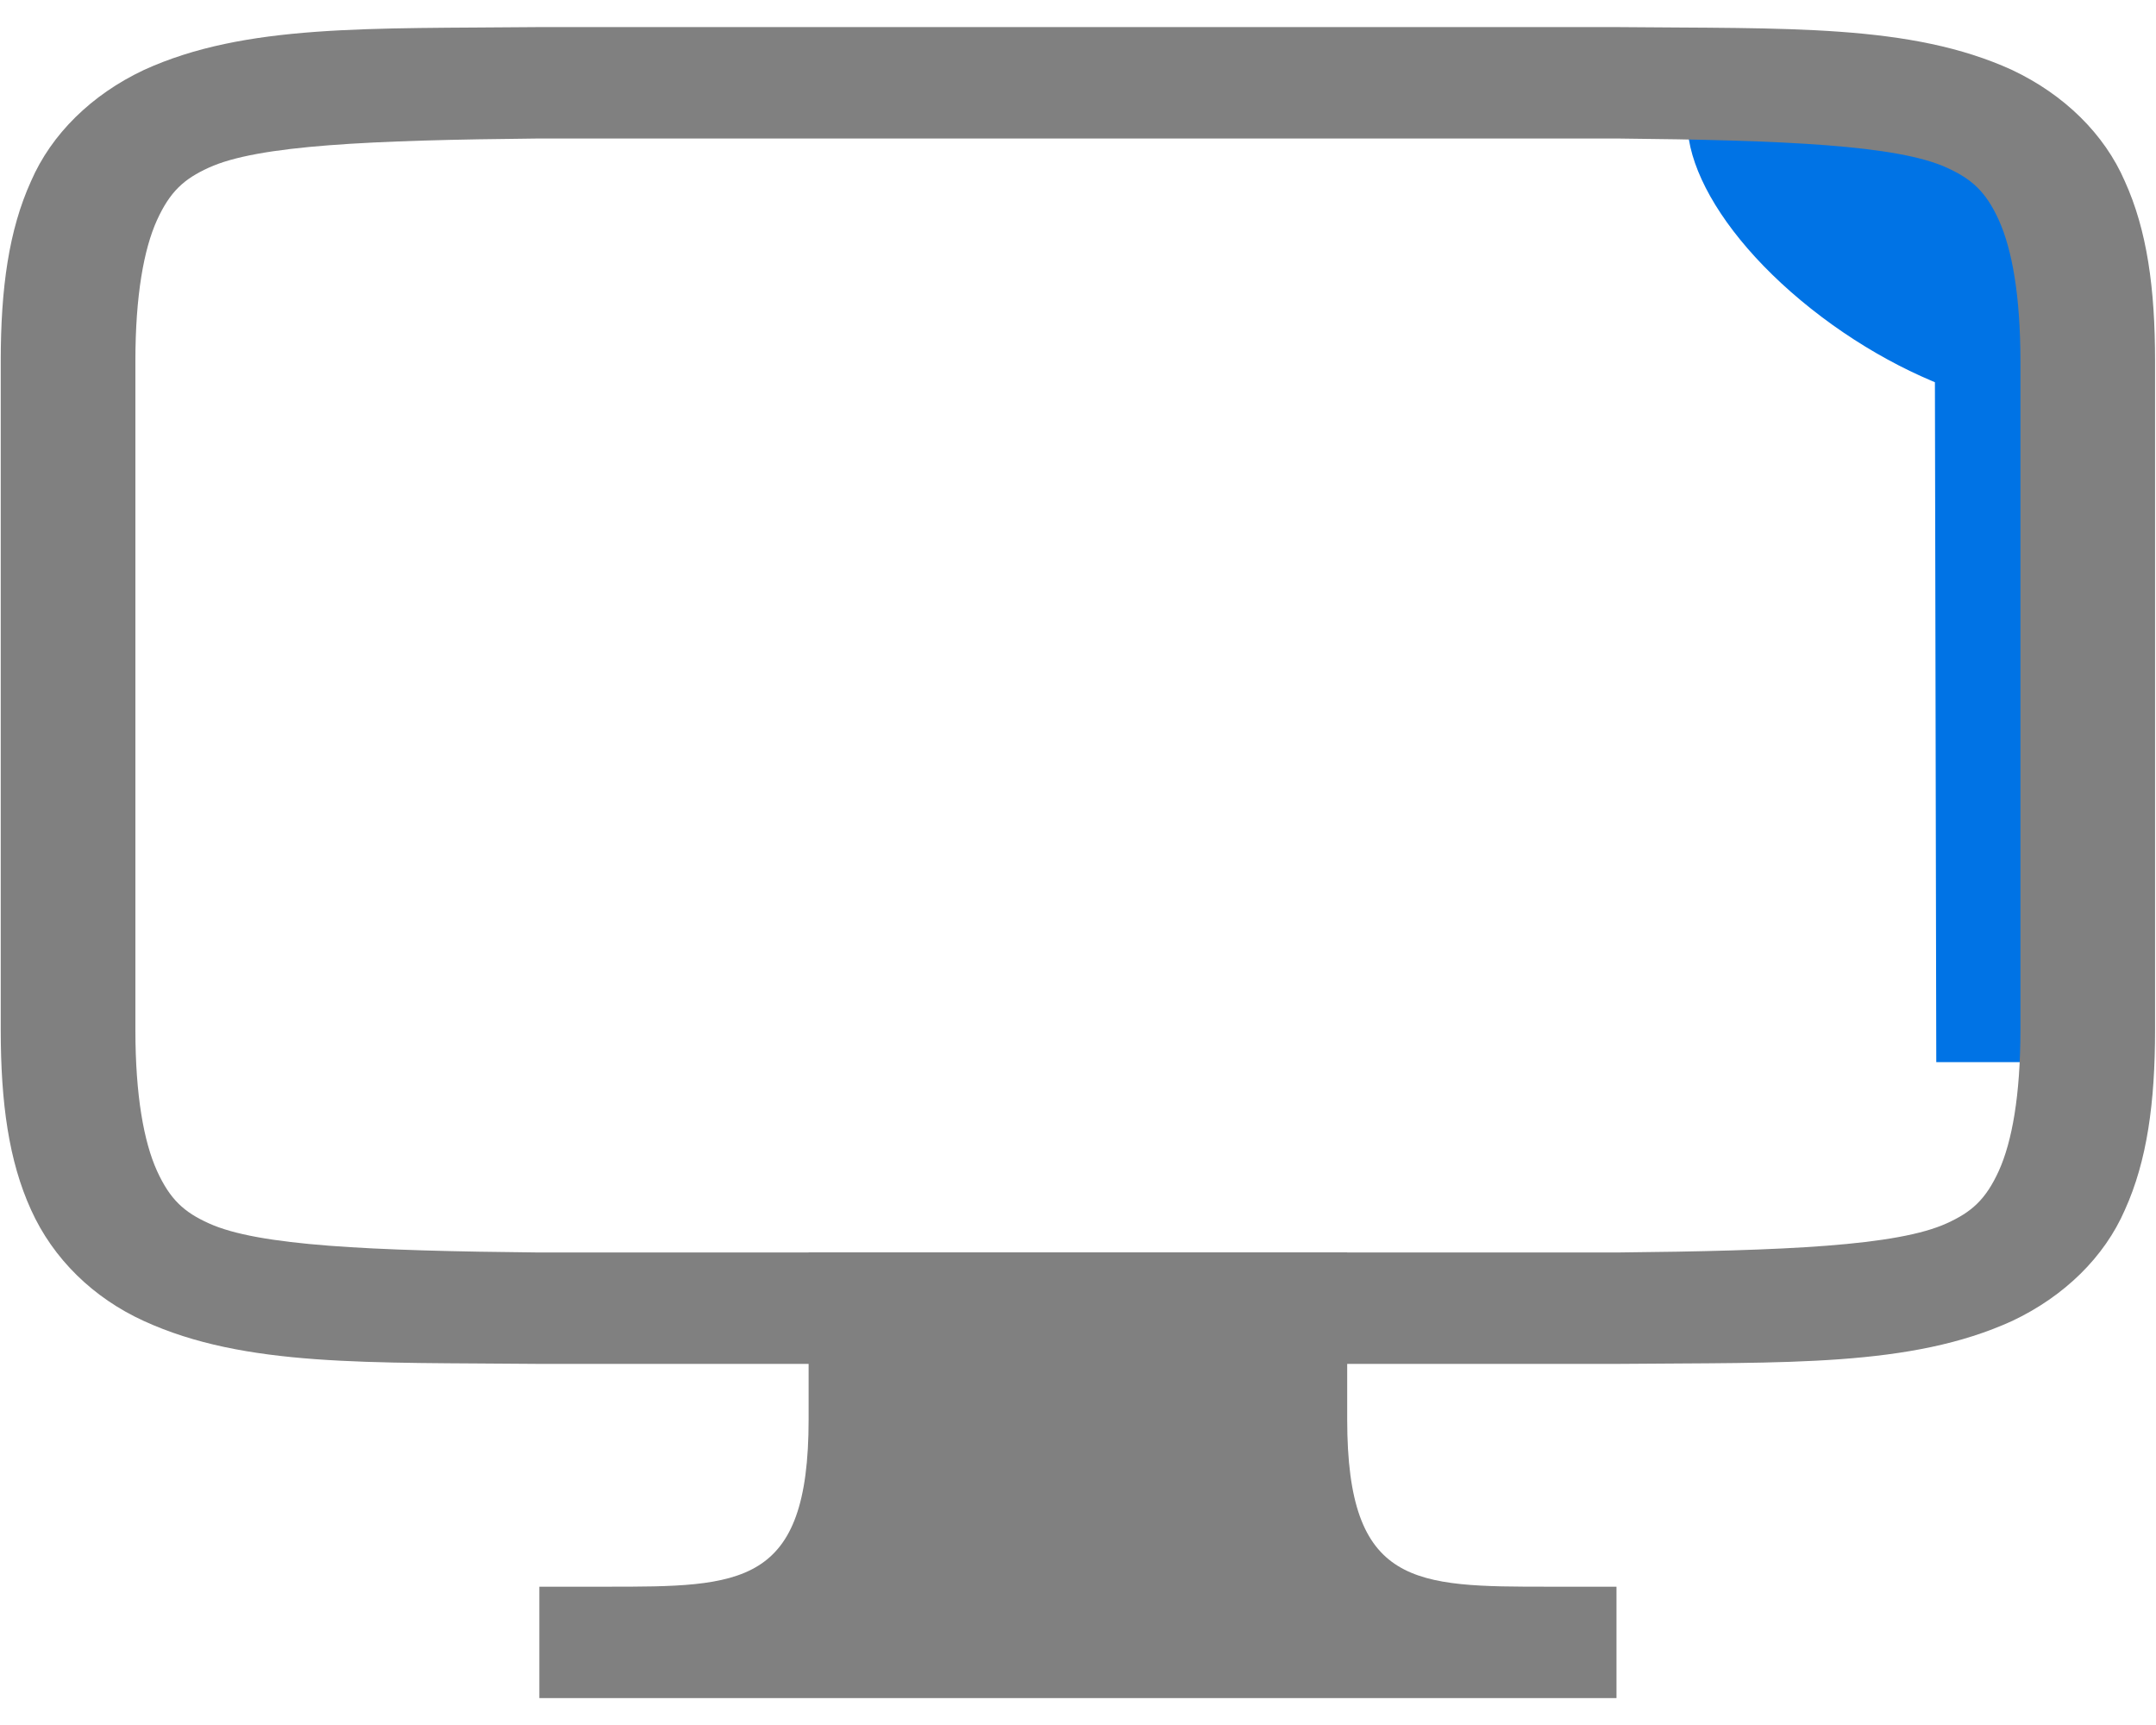
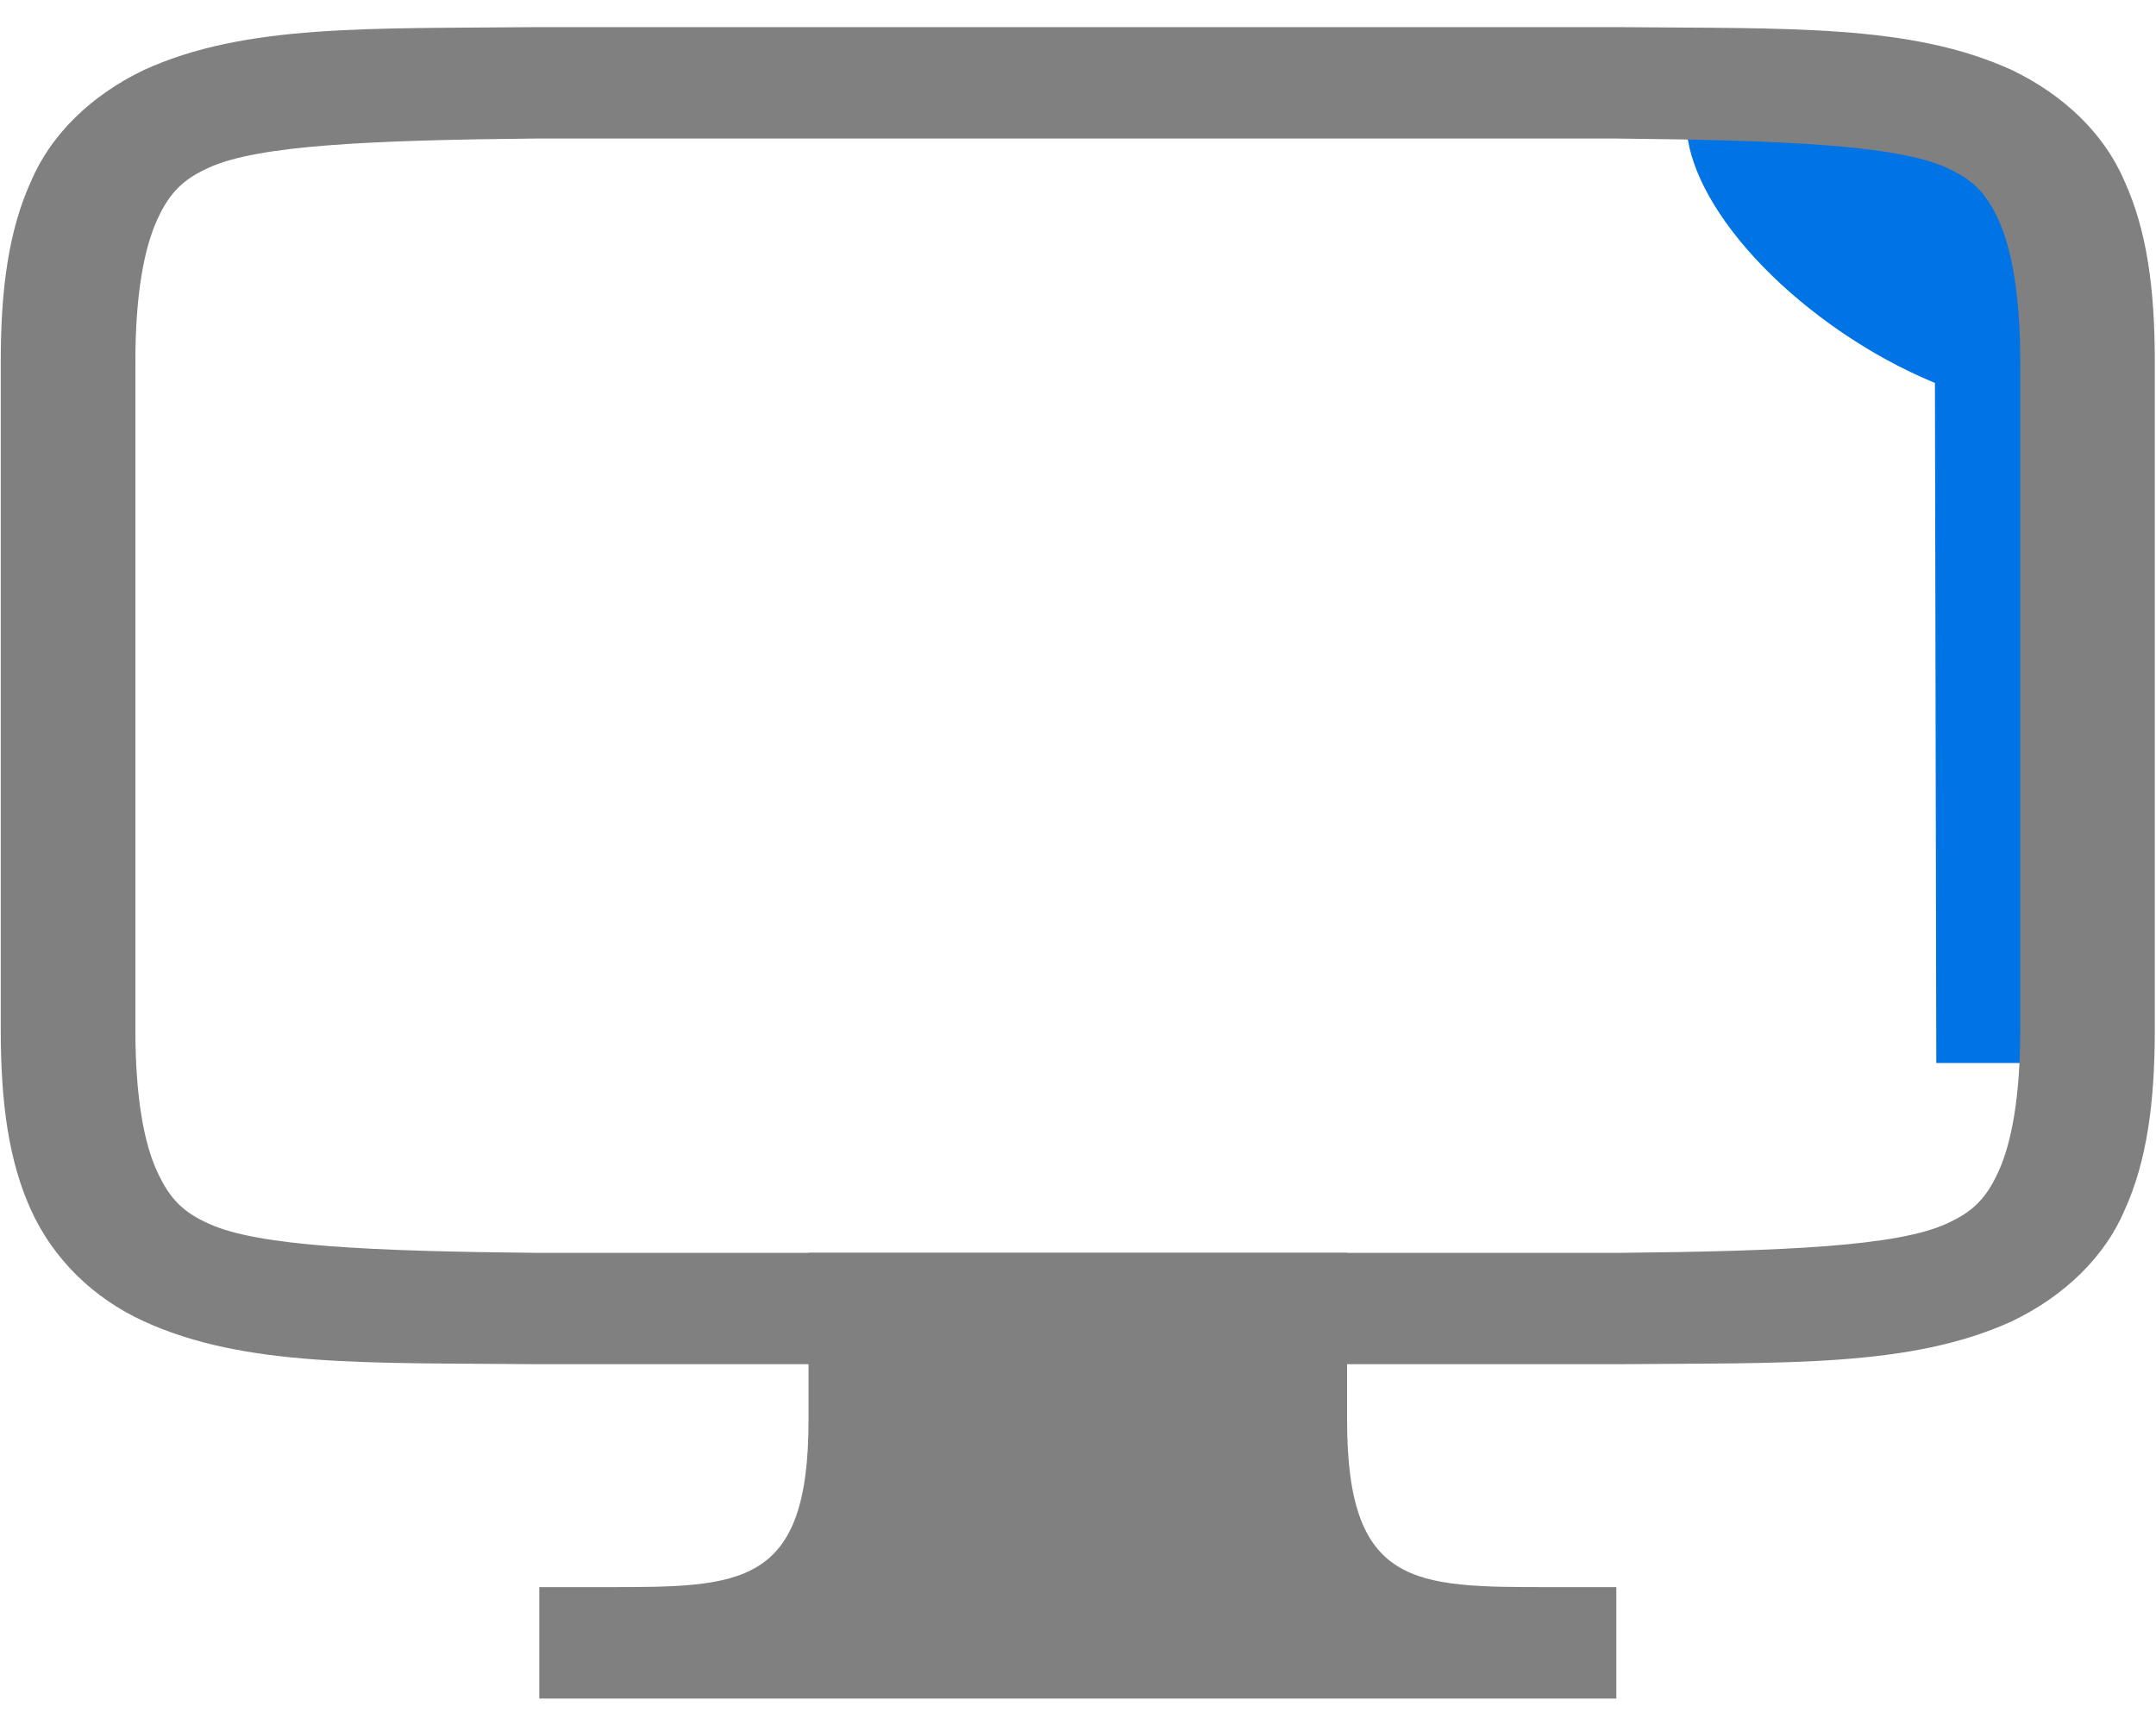
- <svg xmlns="http://www.w3.org/2000/svg" id="SVGRoot" version="1.1" viewBox="0 0 32 32" height="32px" width="40px">
-   <defs id="defs815" />
-   <rect style="opacity:1;fill:#0073e5;stroke-width:0.696" id="rect1950" width="17.259" height="1.726" x="-19.719" y="31.884" transform="matrix(-0.00200336,-0.999998,0.9999999,-4.7035747e-4,0,0)" />
-   <g id="layer1" transform="matrix(1.277329,0,0,1,-4.436797,0)">
-     <ellipse transform="matrix(-0.7024138,-0.7117688,-0.7235838,0.6902365,0,0)" ry="2.129" rx="4.21" cy="-17.075" cx="-22.539" id="path855" style="opacity:1;fill:#0073e5;stroke-width:0.186" />
-     <g transform="matrix(1.955699,0,0,2.066553,0.352699,-1.563989)" style="color:#000000;fill:#808080" id="g1525">
-       <path d="M 3.994,1 C 2.736,1.015 1.815,0.97 1.063,1.385 A 1.88,1.88 0 0 0 0.225,2.383 C 0.06,2.822 0,3.343 0,4 v 6 c 0,0.658 0.06,1.179 0.225,1.617 0.164,0.439 0.461,0.79 0.838,0.998 0.752,0.416 1.673,0.37 2.931,0.385 h 8.012 c 1.258,-0.014 2.179,0.03 2.932,-0.385 a 1.88,1.88 0 0 0 0.838,-0.998 C 15.94,11.179 16,10.657 16,10 V 4 C 16,3.342 15.94,2.822 15.775,2.383 A 1.88,1.88 0 0 0 14.938,1.385 C 14.185,0.969 13.264,1.015 12.006,1 H 3.998 Z M 4,2 h 8 c 1.259,0.015 2.087,0.06 2.453,0.262 0.184,0.101 0.29,0.213 0.387,0.472 C 14.937,2.994 15,3.408 15,4 v 6 c 0,0.592 -0.063,1.006 -0.16,1.266 -0.098,0.26 -0.203,0.371 -0.387,0.472 C 14.087,11.94 13.259,11.985 12,12 H 4 C 2.742,11.985 1.91,11.94 1.545,11.738 1.362,11.638 1.258,11.526 1.16,11.266 1.063,11.006 1,10.592 1,10 V 4 C 1,3.408 1.063,2.994 1.16,2.734 1.258,2.474 1.362,2.363 1.545,2.262 1.91,2.06 2.74,2.015 4,2 Z" style="font-weight:400;line-height:normal;font-family:sans-serif;font-variant-ligatures:normal;font-variant-position:normal;font-variant-caps:normal;font-variant-numeric:normal;font-variant-alternates:normal;font-feature-settings:normal;text-indent:0;text-align:start;text-decoration:none;text-decoration-line:none;text-decoration-style:solid;text-decoration-color:#000000;text-transform:none;text-orientation:mixed;white-space:normal;shape-padding:0;overflow:visible;isolation:auto;mix-blend-mode:normal;marker:none" font-weight="400" overflow="visible" id="path1521" />
-       <path d="m 6,12 h 4 v 1.5 C 10,15 10.5,15 11.5,15 H 12 v 1 H 4 v -1 h 0.5 c 1,0 1.5,0 1.5,-1.5 z" style="overflow:visible;marker:none" overflow="visible" id="path1523" />
+ <svg xmlns="http://www.w3.org/2000/svg" viewBox="0 0 32 32" height="32" width="40">
+   <path d="M31.924 19.719L31.889 2.46h1.726l.035 17.259z" fill="#0073e5" />
+   <g transform="matrix(1.277 0 0 1 -4.436797 0)">
+     <ellipse transform="matrix(-.702 -.711769 -.723584 .69 0 0)" ry="2.129" rx="4.21" cy="-17.075" cx="-22.539" fill="#0073e5" />
+     <g fill="gray">
+       <path d="M8.165.503c-2.461.031-4.262-.062-5.733.796A3.84 3.84 0 0 0 .793 3.362c-.323.907-.44 1.984-.44 3.342v12.402c0 1.36.117 2.437.44 3.342s.902 1.633 1.639 2.063c1.471.86 3.272.765 5.733.796h15.671c2.461-.029 4.262.062 5.735-.796a3.84 3.84 0 0 0 1.639-2.063c.321-.905.438-1.984.438-3.342V6.704c0-1.36-.117-2.435-.44-3.342a3.84 3.84 0 0 0-1.637-2.063c-1.473-.86-3.274-.765-5.735-.796H8.173zm.012 2.067h15.648c2.463.031 4.082.124 4.798.542.36.209.567.44.757.976s.313 1.393.313 2.617v12.402c0 1.224-.123 2.079-.313 2.617s-.397.767-.757.976c-.716.418-2.335.511-4.798.542H8.177c-2.461-.031-4.088-.124-4.802-.542-.358-.207-.561-.438-.753-.976s-.313-1.393-.313-2.617V6.704c0-1.224.123-2.079.313-2.617s.395-.767.753-.976c.714-.418 2.337-.511 4.802-.542z" />
+       <path d="M12.089 23.24h7.824v3.101c0 3.101.978 3.101 2.934 3.101h.978v2.067H8.177v-2.067h.978c1.956 0 2.934 0 2.934-3.101z" />
    </g>
  </g>
</svg>
